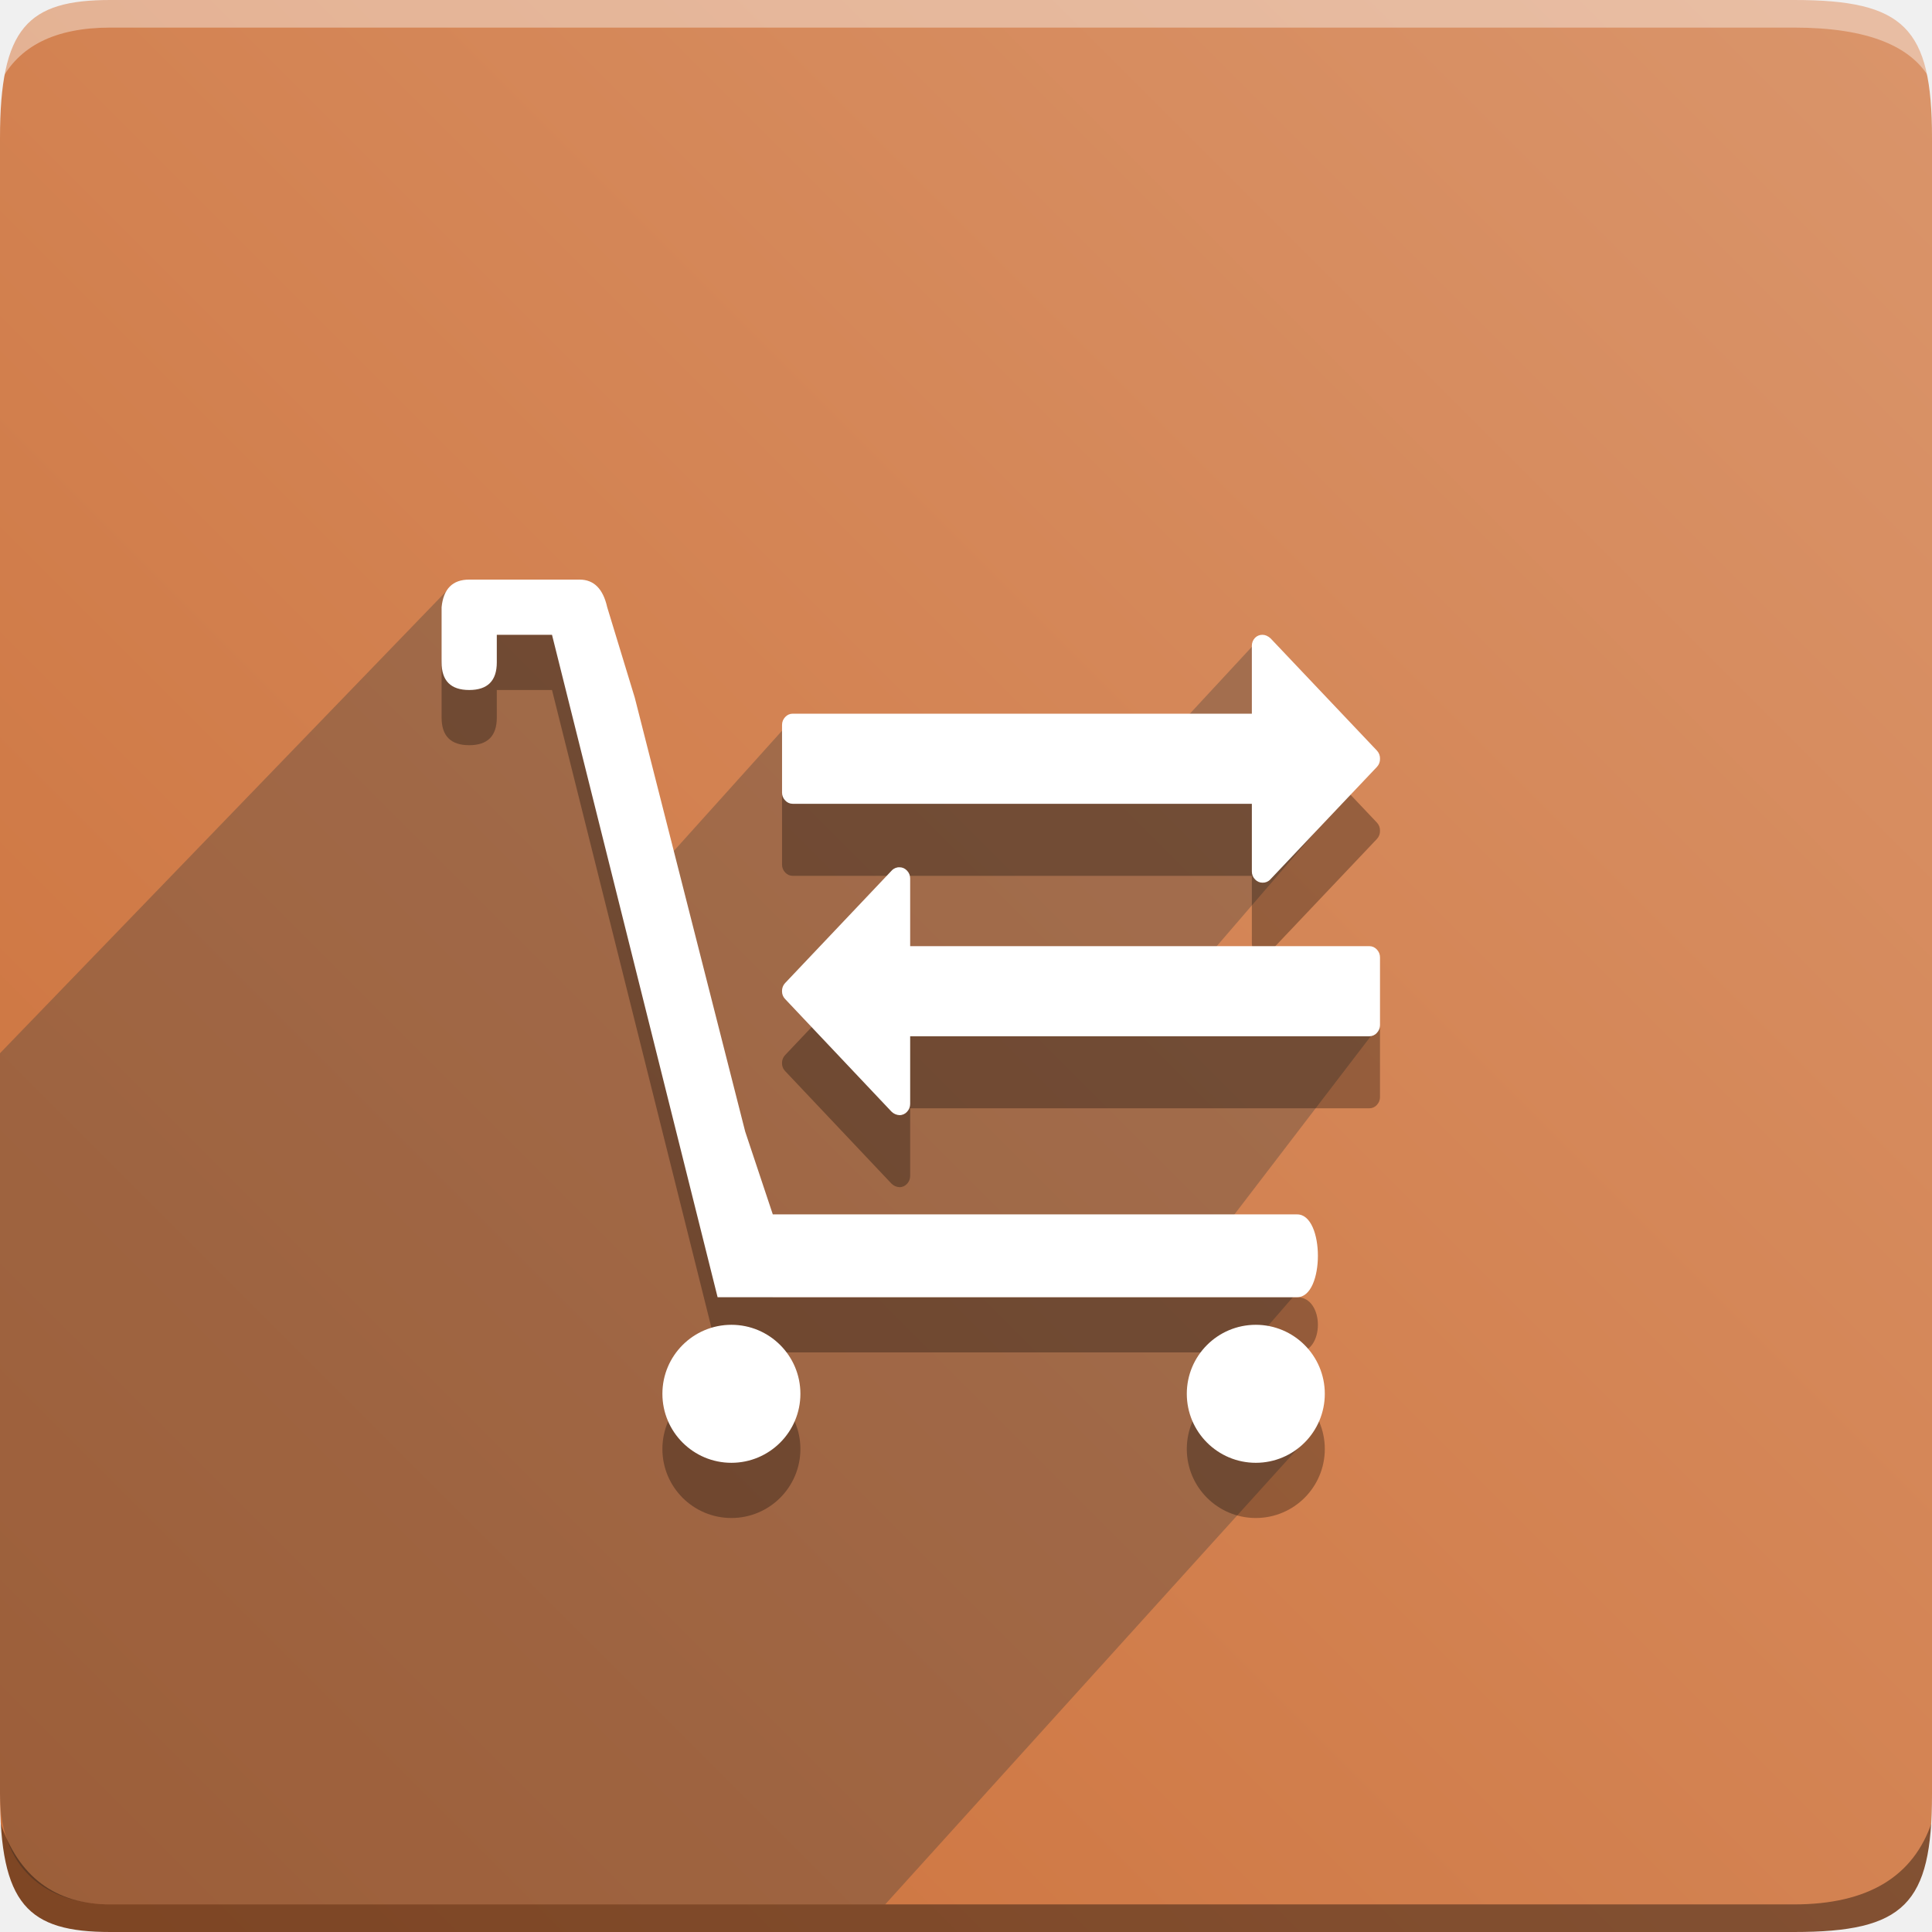
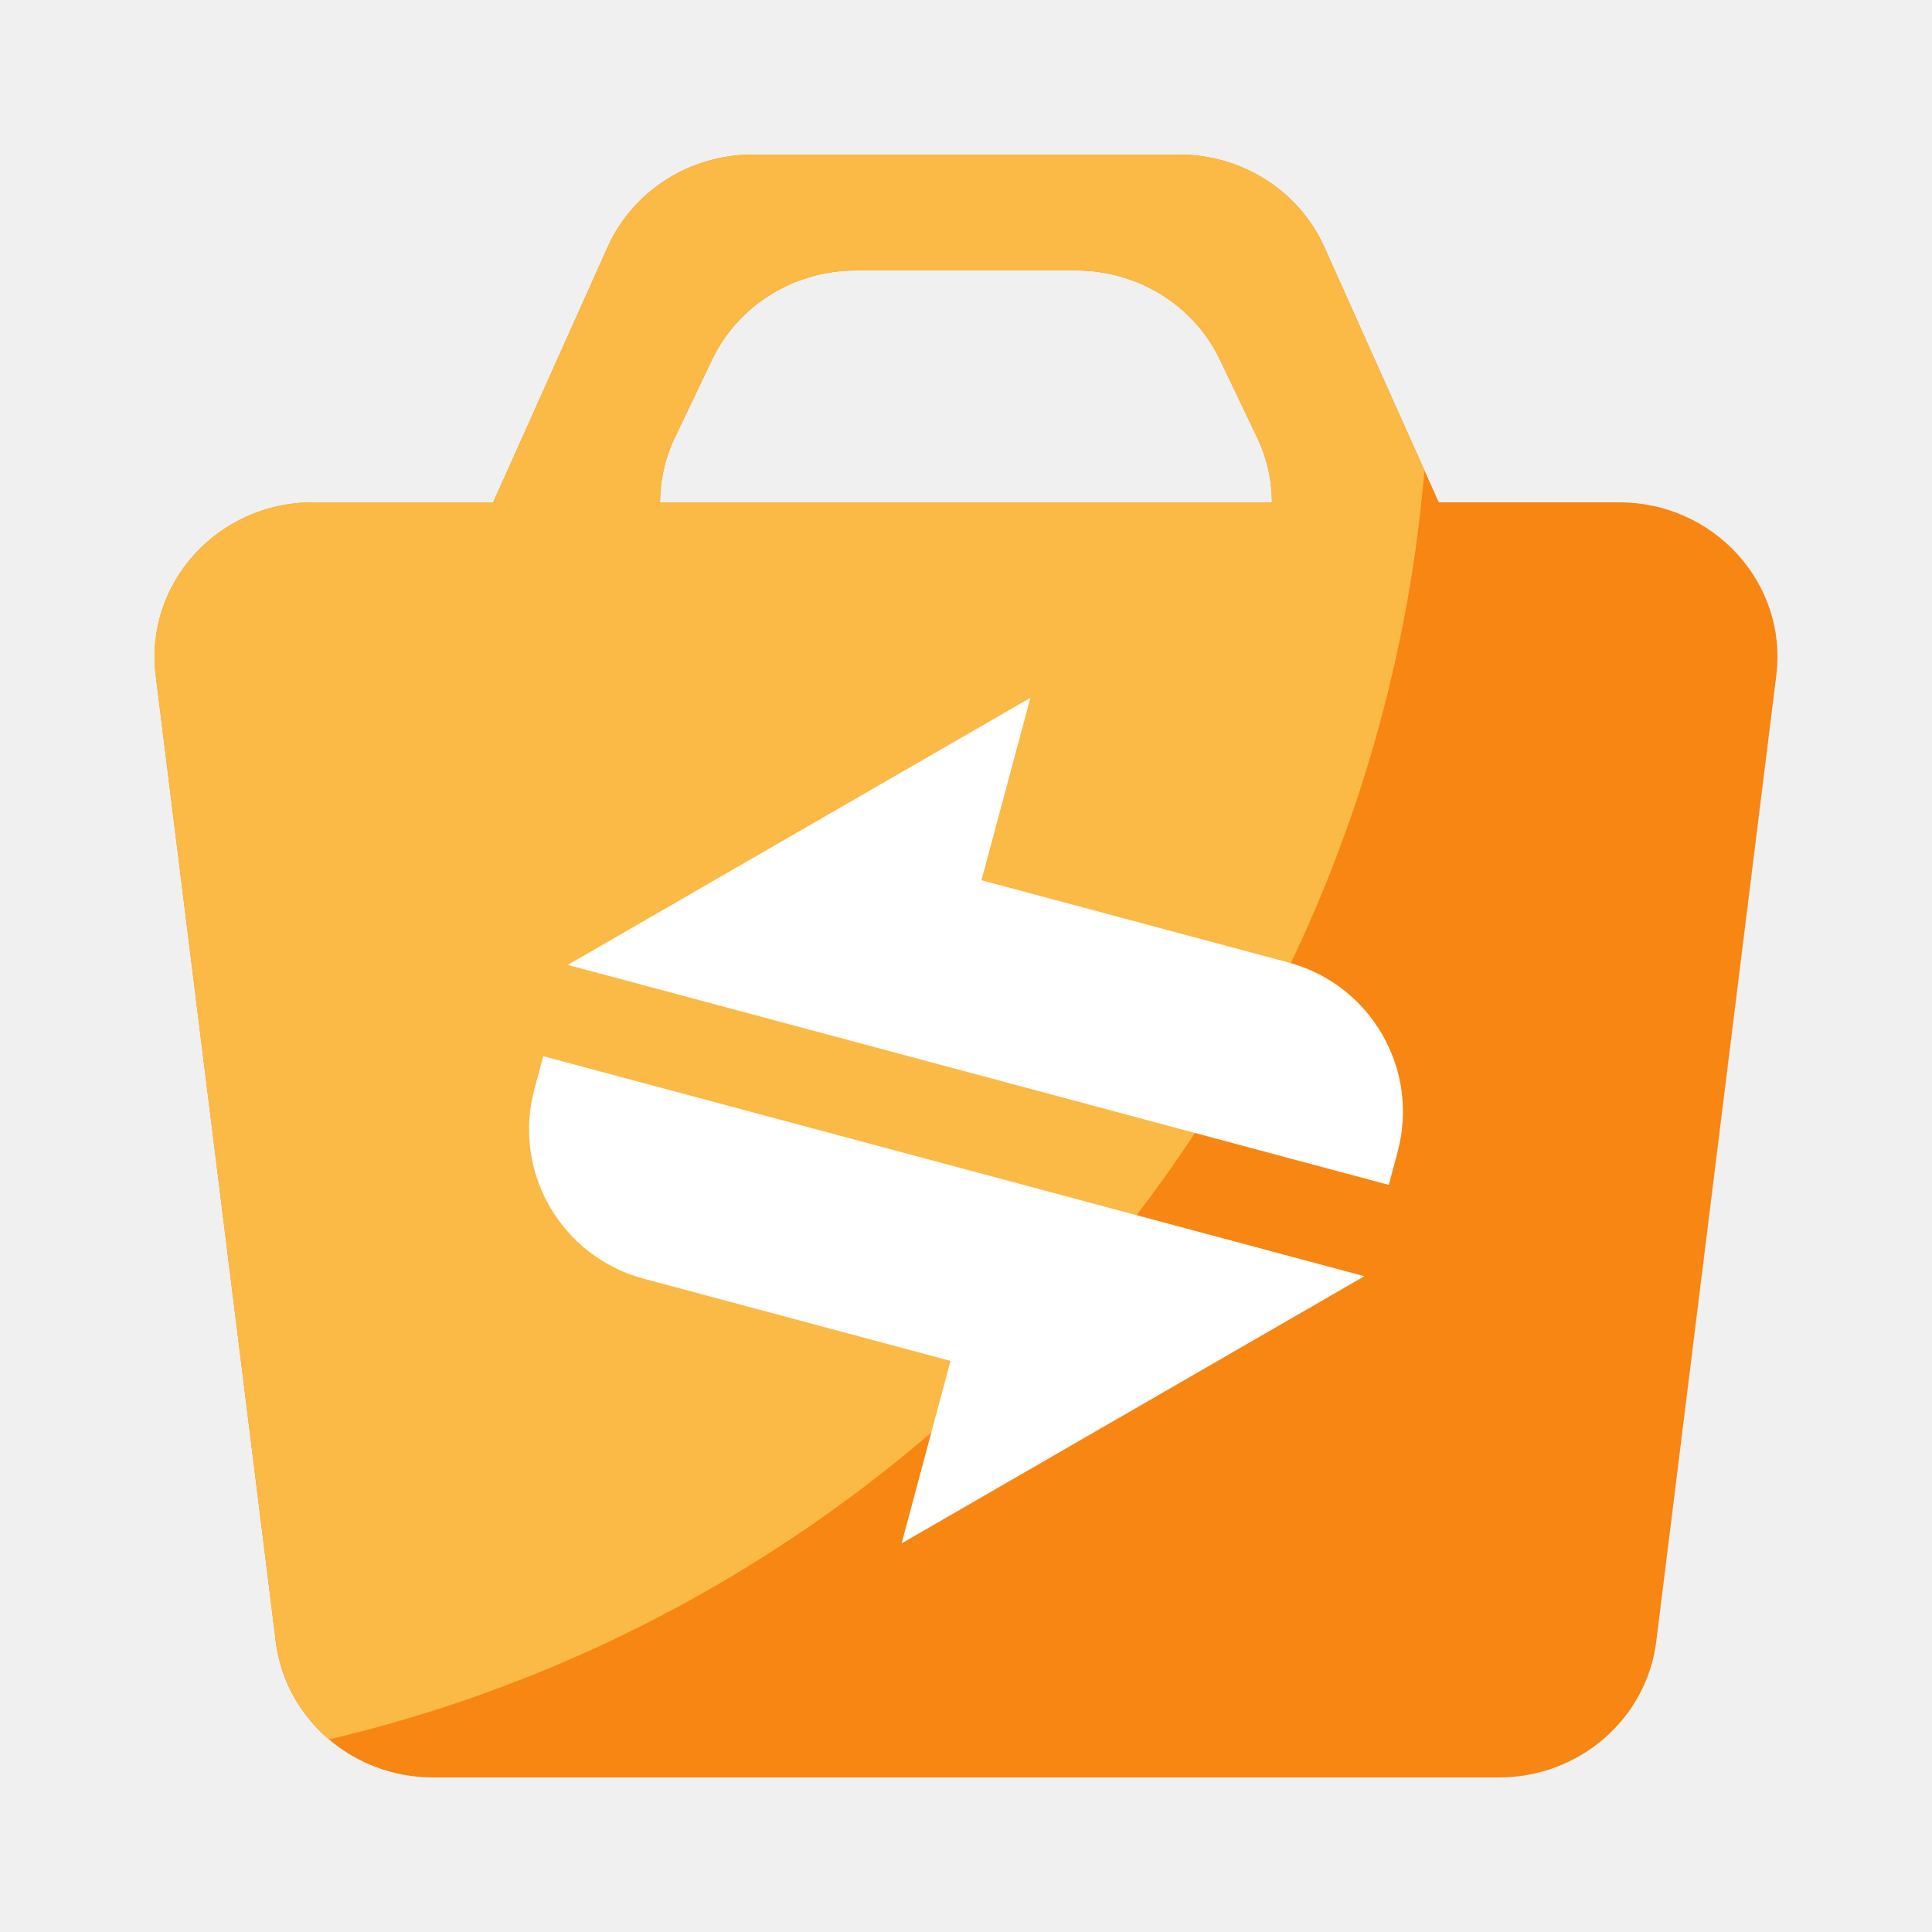
- <svg xmlns="http://www.w3.org/2000/svg" xmlns:xlink="http://www.w3.org/1999/xlink" width="70" height="70" viewBox="0 0 70 70">
-   <defs>
-     <path id="a" d="M4 0h61c4 0 5 1 5 5v60c0 4-1 5-5 5H4c-3 0-4-1-4-5V5c0-4 1-5 4-5z" />
-     <linearGradient id="c" x1="100%" x2="0%" y1="0%" y2="100%">
-       <stop offset="0%" stop-color="#DA956B" />
-       <stop offset="100%" stop-color="#CC7039" />
-     </linearGradient>
-     <path id="d" d="M23 27.281L27 43l1 4h19c1 0 1 2 0 2H26l-6-24h-2v1c0 .667-.333 1-1 1s-1-.333-1-1v-2c.066-.667.4-1 1-1h4c.517 0 .85.333 1 1l1 3.281zM45.5 55a2.5 2.5 0 1 1 0-5 2.5 2.5 0 0 1 0 5zm-19 0a2.5 2.5 0 1 1 0-5 2.5 2.5 0 0 1 0 5zM50 37.299v2.449c0 .11-.038.206-.115.287a.363.363 0 0 1-.272.121H32.977v2.45c0 .11-.038.206-.114.287a.363.363 0 0 1-.272.121.442.442 0 0 1-.29-.128l-3.857-4.082a.393.393 0 0 1-.11-.28.41.41 0 0 1 .11-.294l3.868-4.083a.366.366 0 0 1 .279-.114c.104 0 .195.04.272.12.076.082.114.177.114.288v2.45h16.636c.105 0 .196.04.272.12.077.081.115.177.115.288zm0-7.199a.41.41 0 0 1-.109.294l-3.869 4.082a.366.366 0 0 1-.278.115.363.363 0 0 1-.272-.121.403.403 0 0 1-.115-.287v-2.45H28.722a.363.363 0 0 1-.272-.12.403.403 0 0 1-.115-.288v-2.45c0-.11.038-.206.115-.286a.363.363 0 0 1 .272-.122h16.635v-2.449a.41.41 0 0 1 .11-.293.366.366 0 0 1 .277-.115c.097 0 .194.042.29.127l3.857 4.07A.41.41 0 0 1 50 30.1z" />
-     <path id="e" d="M23 25.281L27 41l1 3h19c1 0 1 3 0 3H26l-6-24h-2v1c0 .667-.333 1-1 1s-1-.333-1-1v-2c.066-.667.4-1 1-1h4c.517 0 .85.333 1 1l1 3.281zM45.5 53a2.5 2.5 0 1 1 0-5 2.5 2.5 0 0 1 0 5zm-19 0a2.5 2.5 0 1 1 0-5 2.5 2.5 0 0 1 0 5zM50 34.689v2.45c0 .11-.038.205-.115.286a.363.363 0 0 1-.272.121H32.977v2.45c0 .11-.038.206-.114.287a.363.363 0 0 1-.272.121.442.442 0 0 1-.29-.127l-3.857-4.083a.393.393 0 0 1-.11-.28.41.41 0 0 1 .11-.294l3.868-4.082a.366.366 0 0 1 .279-.115c.104 0 .195.04.272.121.076.08.114.176.114.287v2.45h16.636c.105 0 .196.04.272.12.077.082.115.177.115.288zm0-7.198a.41.41 0 0 1-.109.293l-3.869 4.083a.366.366 0 0 1-.278.114.363.363 0 0 1-.272-.12.403.403 0 0 1-.115-.288v-2.45H28.722a.363.363 0 0 1-.272-.12.403.403 0 0 1-.115-.288v-2.449c0-.11.038-.206.115-.287a.363.363 0 0 1 .272-.121h16.635v-2.45a.41.41 0 0 1 .11-.293.366.366 0 0 1 .277-.115c.097 0 .194.043.29.128l3.857 4.07a.41.41 0 0 1 .109.293z" />
-   </defs>
-   <g fill="none" fill-rule="evenodd">
-     <mask id="b" fill="#fff">
-       <use xlink:href="#a" />
-     </mask>
-     <g mask="url(#b)">
-       <path fill="url(#c)" d="M0 0H70V70H0z" />
-       <path fill="#FFF" fill-opacity=".383" d="M4 1h61c2.667 0 4.333.667 5 2V0H0v3c.667-1.333 2-2 4-2z" />
-       <path fill="#393939" d="M32.073 69H4c-2 0-4-1-4-4V38.16l16.339-16.914L21 21l3.218 10.05 4.433-4.928h14.216l2.738-2.955 4.233 4.435-5.877 6.823c3.956-.137 5.915-.137 5.877 0-.013.046-.013 1.01 0 2.894L43.961 45H47l.709.999-3.337 3.855 2.886 2.366L32.073 69z" opacity=".324" />
-       <path fill="#000" fill-opacity=".383" d="M4 69h61c2.667 0 4.333-1 5-3v4H0v-4c.667 2 2 3 4 3z" />
-       <use fill="#000" fill-rule="nonzero" opacity=".3" xlink:href="#d" />
-       <use fill="#FFF" fill-rule="nonzero" xlink:href="#e" />
-     </g>
-   </g>
+ <svg xmlns="http://www.w3.org/2000/svg" width="50" height="50" viewBox="0 0 50 50">
+   <path fill-rule="evenodd" clip-rule="evenodd" d="M15.724 6.397C16.377 4.94 17.852 4 19.481 4h11.037c1.63 0 3.104.94 3.757 2.397L37.236 13H41.9c2.46 0 4.367 2.099 4.07 4.481l-3.106 25C42.613 44.49 40.866 46 38.793 46H11.207c-2.074 0-3.82-1.51-4.07-3.519l-3.107-25C3.734 15.1 5.64 13 8.1 13h4.663l2.961-6.603ZM32.917 13H17.082c0-.56.123-1.134.39-1.691l.956-2C19.102 7.9 20.551 7 22.144 7h5.711c1.593 0 3.042.9 3.716 2.308l.957 2c.266.558.39 1.132.39 1.692Z" fill="#F78613" />
+   <path fill-rule="evenodd" clip-rule="evenodd" d="M8.514 45.016a3.963 3.963 0 0 1-1.377-2.535l-3.107-25C3.734 15.1 5.64 13 8.1 13h4.663l2.961-6.603C16.377 4.94 17.852 4 19.481 4h11.037c1.63 0 3.104.94 3.757 2.397l2.59 5.777C35.5 28.256 23.848 41.405 8.515 45.016ZM17.082 13h15.835c0-.56-.123-1.134-.39-1.691l-.956-2C30.897 7.9 29.448 7 27.855 7h-5.711c-1.593 0-3.042.9-3.716 2.308l-.956 2a3.904 3.904 0 0 0-.39 1.692Z" fill="#FBB945" />
+   <path d="m14.691 24.973 11.976-6.914L25.4 22.78l7.942 2.128a4 4 0 0 1 2.829 4.899l-.23.858-21.25-5.694Zm20.619 8.055-11.976 6.914 1.265-4.722-7.942-2.128a4 4 0 0 1-2.828-4.9l.23-.858 21.25 5.694Z" fill="#fff" />
</svg>
